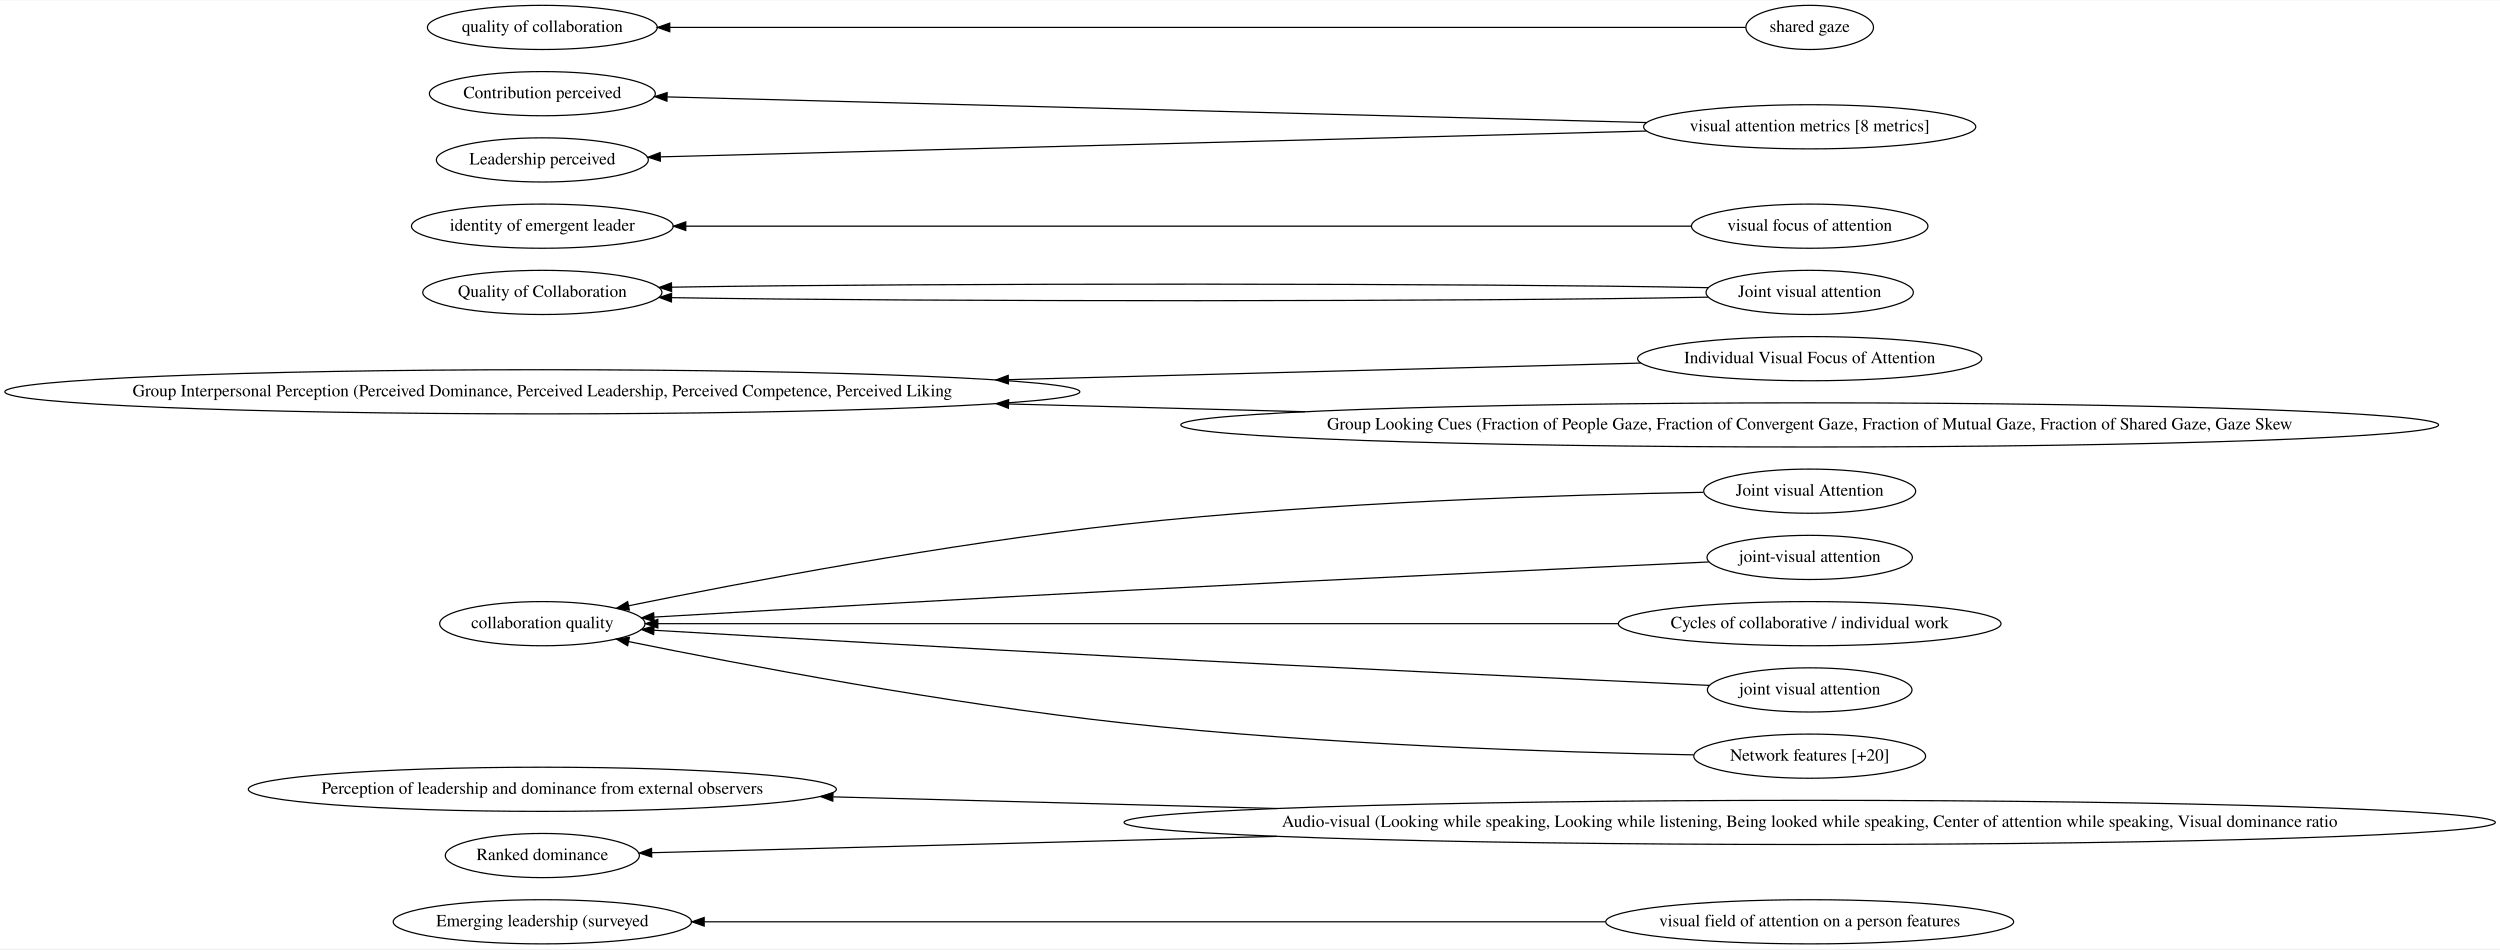
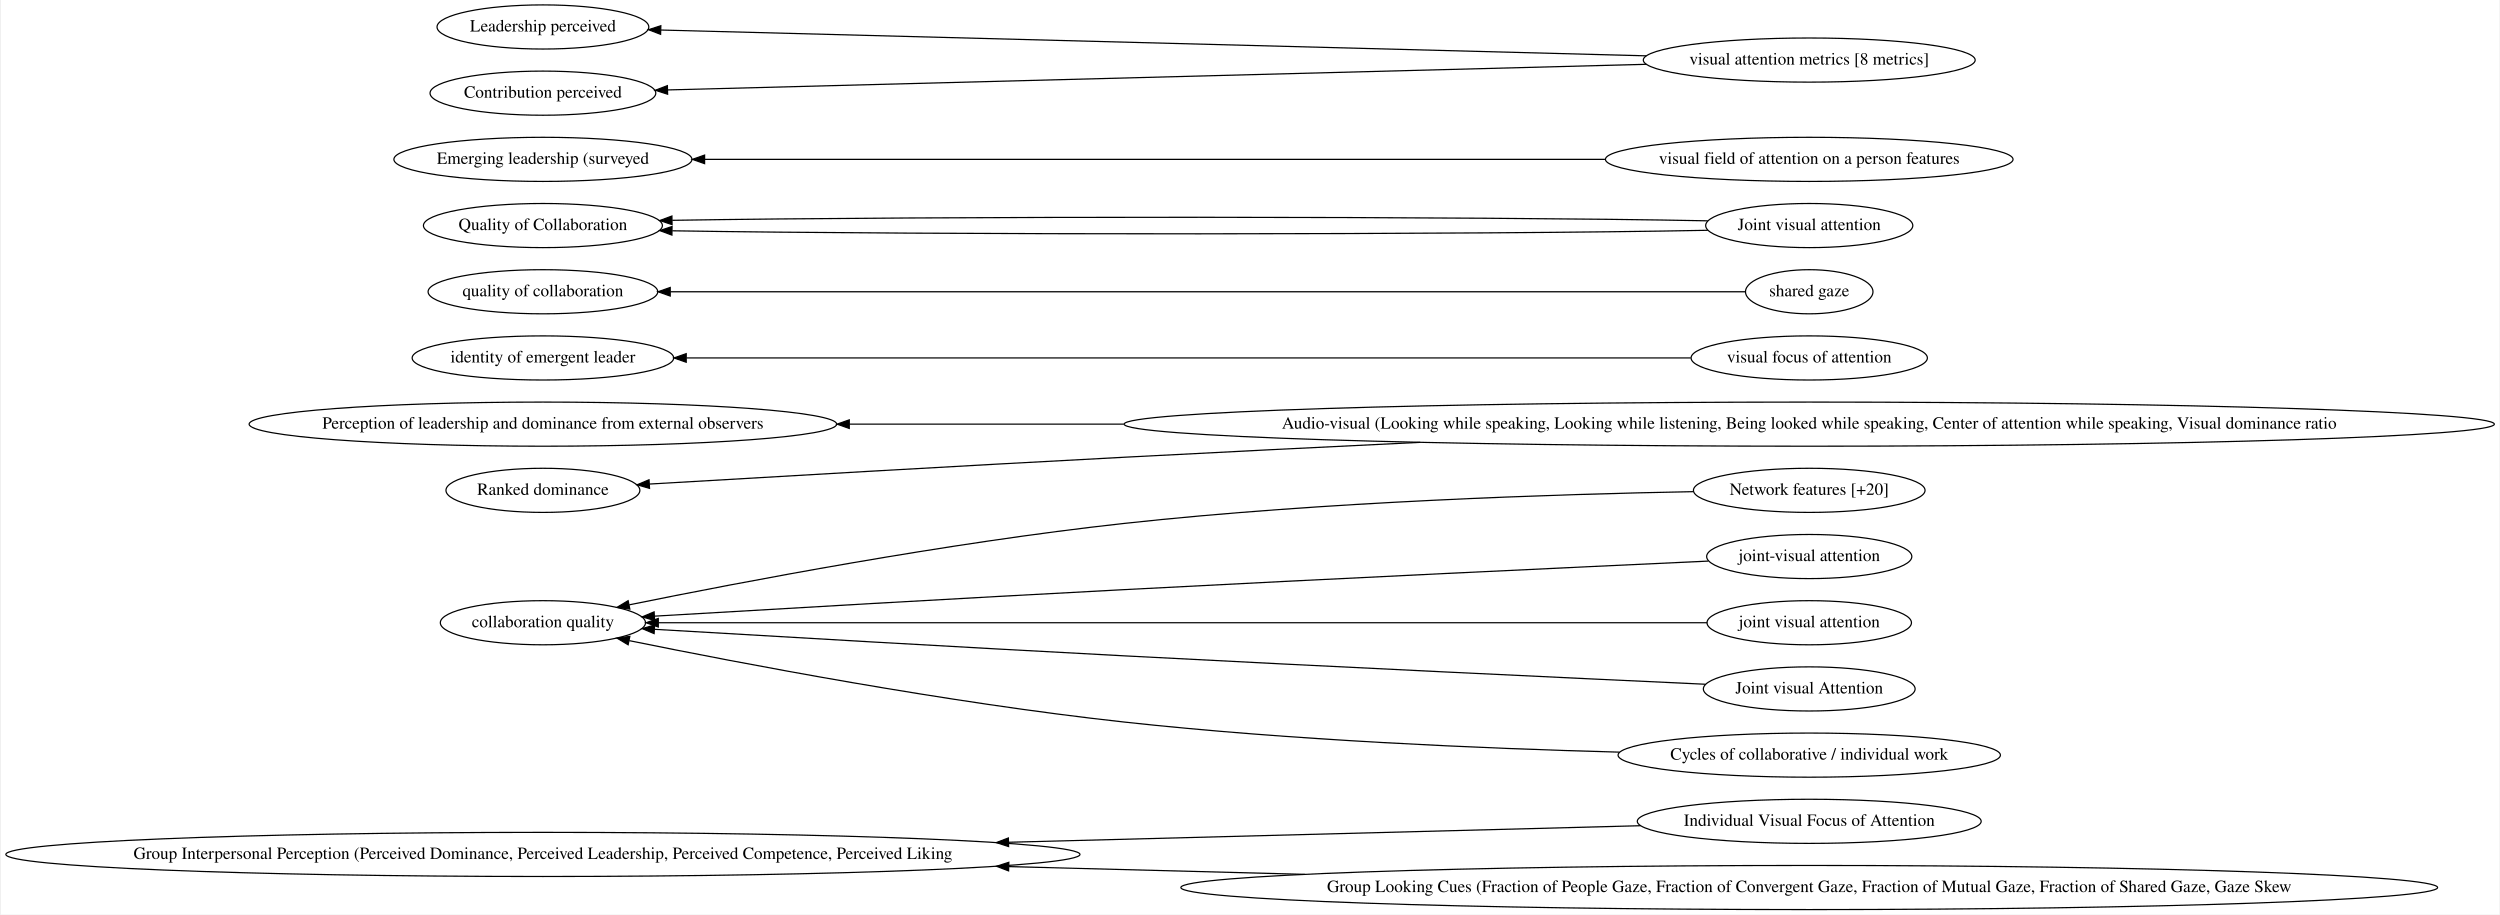
- <svg xmlns="http://www.w3.org/2000/svg" xmlns:xlink="http://www.w3.org/1999/xlink" width="1080pt" height="410pt" viewBox="0.00 0.00 1080.00 409.63">
-   <g id="graph0" class="graph" transform="scale(0.53 0.53) rotate(0) translate(4 769)">
-     <polygon fill="white" stroke="transparent" points="-4,4 -4,-769 2034.02,-769 2034.02,4 -4,4" />
+ <svg xmlns="http://www.w3.org/2000/svg" xmlns:xlink="http://www.w3.org/1999/xlink" width="1080pt" height="395pt" viewBox="0.00 0.00 1080.00 395.32">
+   <g id="graph0" class="graph" transform="scale(0.53 0.53) rotate(0) translate(4 742)">
+     <polygon fill="white" stroke="transparent" points="-4,4 -4,-742 2034.02,-742 2034.02,4 -4,4" />
    <g id="node1" class="node">
      <g id="a_node1">
-         <a xlink:href="https://scholar.google.com/scholar?hl=en&amp;q=Detecting%20Emergent%20Leader%20in%20a%20Meeting%20Environment" xlink:title="visual field of attention on a person features">
-           <ellipse fill="none" stroke="black" cx="1471.07" cy="-18" rx="166.27" ry="18" />
-           <text text-anchor="middle" x="1471.07" y="-14.3" font-family="Times,serif" font-size="14.00">visual field of attention on a person features</text>
+         <a xlink:href="https://scholar.google.com/scholar?hl=en&amp;q=Linking%20Speaking%20and%20Looking%20Behavior%20Patterns%20with%20Group%20Composition,%20Perception,%20and%20Performance" xlink:title="Individual Visual Focus of Attention">
+           <ellipse fill="none" stroke="black" cx="1471.07" cy="-72" rx="140.28" ry="18" />
+           <text text-anchor="middle" x="1471.07" y="-68.3" font-family="Times,serif" font-size="14.00">Individual Visual Focus of Attention</text>
        </a>
      </g>
    </g>
    <g id="node17" class="node">
-       <ellipse fill="none" stroke="black" cx="438.06" cy="-18" rx="121.58" ry="18" />
-       <text text-anchor="middle" x="438.06" y="-14.3" font-family="Times,serif" font-size="14.00">Emerging leadership (surveyed</text>
-     </g>
-     <g id="edge8" class="edge">
-       <path fill="none" stroke="black" d="M1304.42,-18C1100.13,-18 757.04,-18 570.12,-18" />
-       <polygon fill="black" stroke="black" points="569.96,-14.5 559.96,-18 569.96,-21.5 569.96,-14.5" />
+       <ellipse fill="none" stroke="black" cx="438.06" cy="-45" rx="438.12" ry="18" />
+       <text text-anchor="middle" x="438.06" y="-41.3" font-family="Times,serif" font-size="14.00">Group Interpersonal Perception (Perceived Dominance, Perceived Leadership, Perceived Competence, Perceived Liking</text>
+     </g>
+     <g id="edge3" class="edge">
+       <path fill="none" stroke="black" d="M1333.43,-68.42C1202.31,-64.99 998.19,-59.64 818.04,-54.92" />
+       <polygon fill="black" stroke="black" points="817.94,-51.42 807.85,-54.66 817.76,-58.42 817.94,-51.42" />
    </g>
    <g id="node2" class="node">
      <g id="a_node2">
-         <a xlink:href="https://scholar.google.com/scholar?hl=en&amp;q=Emergent%20leaders%20through%20looking%20and%20speaking:%20from%20audio-visual%20data%20to%20multimodal%20recognition" xlink:title="Audio-visual (Looking while speaking, Looking while listening, Being looked while speaking, Center of attention while speaking, Visual dominance ratio">
-           <ellipse fill="none" stroke="black" cx="1471.07" cy="-99" rx="558.9" ry="18" />
-           <text text-anchor="middle" x="1471.07" y="-95.3" font-family="Times,serif" font-size="14.00">Audio-visual (Looking while speaking, Looking while listening, Being looked while speaking, Center of attention while speaking, Visual dominance ratio</text>
-         </a>
-       </g>
-     </g>
-     <g id="node18" class="node">
-       <ellipse fill="none" stroke="black" cx="438.06" cy="-126" rx="239.66" ry="18" />
-       <text text-anchor="middle" x="438.06" y="-122.3" font-family="Times,serif" font-size="14.00">Perception of leadership and dominance from external observers</text>
-     </g>
-     <g id="edge5" class="edge">
-       <path fill="none" stroke="black" d="M1036.94,-110.34C912.99,-113.59 782.53,-117.01 675.21,-119.82" />
-       <polygon fill="black" stroke="black" points="674.8,-116.33 664.89,-120.09 674.98,-123.32 674.8,-116.33" />
-     </g>
-     <g id="node20" class="node">
-       <ellipse fill="none" stroke="black" cx="438.06" cy="-72" rx="79.09" ry="18" />
-       <text text-anchor="middle" x="438.06" y="-68.3" font-family="Times,serif" font-size="14.00">Ranked dominance</text>
-     </g>
-     <g id="edge6" class="edge">
-       <path fill="none" stroke="black" d="M1036.94,-87.66C846.57,-82.67 640.82,-77.28 527.17,-74.31" />
-       <polygon fill="black" stroke="black" points="527.22,-70.81 517.13,-74.04 527.04,-77.81 527.22,-70.81" />
+         <a xlink:href="https://scholar.google.com/scholar?hl=en&amp;q=Linking%20Speaking%20and%20Looking%20Behavior%20Patterns%20with%20Group%20Composition,%20Perception,%20and%20Performance" xlink:title="Group Looking Cues (Fraction of People Gaze, Fraction of Convergent Gaze, Fraction of Mutual Gaze, Fraction of Shared Gaze, Gaze Skew">
+           <ellipse fill="none" stroke="black" cx="1471.07" cy="-18" rx="512.61" ry="18" />
+           <text text-anchor="middle" x="1471.07" y="-14.3" font-family="Times,serif" font-size="14.00">Group Looking Cues (Fraction of People Gaze, Fraction of Convergent Gaze, Fraction of Mutual Gaze, Fraction of Shared Gaze, Gaze Skew</text>
+         </a>
+       </g>
+     </g>
+     <g id="edge4" class="edge">
+       <path fill="none" stroke="black" d="M1059.63,-28.75C979.93,-30.84 896.73,-33.01 818.09,-35.07" />
+       <polygon fill="black" stroke="black" points="817.93,-31.58 808.03,-35.34 818.12,-38.57 817.93,-31.58" />
    </g>
    <g id="node3" class="node">
      <g id="a_node3">
-         <a xlink:href="https://scholar.google.com/scholar?hl=en&amp;q=Leveraging%20Mobile%20Eye-Trackers%20to%20Capture%20Joint%20Visual%20Attention%20in%20Co-Located%20Collaborative%20Learning" xlink:title="Joint visual Attention">
-           <ellipse fill="none" stroke="black" cx="1471.07" cy="-369" rx="86.38" ry="18" />
-           <text text-anchor="middle" x="1471.07" y="-365.3" font-family="Times,serif" font-size="14.00">Joint visual Attention</text>
-         </a>
-       </g>
-     </g>
-     <g id="node21" class="node">
-       <ellipse fill="none" stroke="black" cx="438.06" cy="-261" rx="83.69" ry="18" />
-       <text text-anchor="middle" x="438.06" y="-257.3" font-family="Times,serif" font-size="14.00">collaboration quality</text>
-     </g>
-     <g id="edge11" class="edge">
-       <path fill="none" stroke="black" d="M1384.27,-368.07C1274.51,-366.14 1078.66,-360.22 912.12,-342 767.62,-326.19 600.37,-294.31 508.49,-275.61" />
-       <polygon fill="black" stroke="black" points="508.97,-272.13 498.48,-273.56 507.57,-278.99 508.97,-272.13" />
+         <a xlink:href="https://scholar.google.com/scholar?hl=en&amp;q=Toward%20Collaboration%20Sensing" xlink:title="Network features [+20]">
+           <ellipse fill="none" stroke="black" cx="1471.07" cy="-342" rx="94.48" ry="18" />
+           <text text-anchor="middle" x="1471.07" y="-338.3" font-family="Times,serif" font-size="14.00">Network features [+20]</text>
+         </a>
+       </g>
+     </g>
+     <g id="node20" class="node">
+       <ellipse fill="none" stroke="black" cx="438.06" cy="-234" rx="83.69" ry="18" />
+       <text text-anchor="middle" x="438.06" y="-230.3" font-family="Times,serif" font-size="14.00">collaboration quality</text>
+     </g>
+     <g id="edge13" class="edge">
+       <path fill="none" stroke="black" d="M1376.51,-340.93C1265.45,-338.86 1074.8,-332.8 912.12,-315 767.62,-299.19 600.37,-267.31 508.49,-248.61" />
+       <polygon fill="black" stroke="black" points="508.97,-245.13 498.48,-246.56 507.57,-251.99 508.97,-245.13" />
    </g>
    <g id="node4" class="node">
      <g id="a_node4">
        <a xlink:href="https://scholar.google.com/scholar?hl=en&amp;q=Unpacking%20Collaborative%20Learning%20Processes%20during%20Hands-on%20Activities%20using%20Mobile%20Eye-Trackers" xlink:title="joint-visual attention">
-           <ellipse fill="none" stroke="black" cx="1471.07" cy="-315" rx="83.69" ry="18" />
-           <text text-anchor="middle" x="1471.07" y="-311.3" font-family="Times,serif" font-size="14.00">joint-visual attention</text>
+           <ellipse fill="none" stroke="black" cx="1471.07" cy="-288" rx="83.69" ry="18" />
+           <text text-anchor="middle" x="1471.07" y="-284.3" font-family="Times,serif" font-size="14.00">joint-visual attention</text>
        </a>
      </g>
    </g>
    <g id="edge14" class="edge">
-       <path fill="none" stroke="black" d="M1388.75,-311.29C1280.1,-306.27 1081.6,-296.94 912.12,-288 778.77,-280.97 624.32,-272 529.15,-266.37" />
-       <polygon fill="black" stroke="black" points="529.17,-262.87 518.98,-265.77 528.76,-269.86 529.17,-262.87" />
+       <path fill="none" stroke="black" d="M1388.75,-284.29C1280.1,-279.27 1081.6,-269.94 912.12,-261 778.77,-253.97 624.32,-245 529.15,-239.37" />
+       <polygon fill="black" stroke="black" points="529.17,-235.87 518.98,-238.77 528.76,-242.86 529.17,-235.87" />
    </g>
    <g id="node5" class="node">
      <g id="a_node5">
-         <a xlink:href="https://scholar.google.com/scholar?hl=en&amp;q=Linking%20Speaking%20and%20Looking%20Behavior%20Patterns%20with%20Group%20Composition,%20Perception,%20and%20Performance" xlink:title="Individual Visual Focus of Attention">
-           <ellipse fill="none" stroke="black" cx="1471.07" cy="-477" rx="140.28" ry="18" />
-           <text text-anchor="middle" x="1471.07" y="-473.3" font-family="Times,serif" font-size="14.00">Individual Visual Focus of Attention</text>
-         </a>
-       </g>
-     </g>
-     <g id="node22" class="node">
-       <ellipse fill="none" stroke="black" cx="438.06" cy="-450" rx="438.12" ry="18" />
-       <text text-anchor="middle" x="438.06" y="-446.3" font-family="Times,serif" font-size="14.00">Group Interpersonal Perception (Perceived Dominance, Perceived Leadership, Perceived Competence, Perceived Liking</text>
-     </g>
-     <g id="edge3" class="edge">
-       <path fill="none" stroke="black" d="M1333.43,-473.42C1202.31,-469.99 998.19,-464.64 818.04,-459.92" />
-       <polygon fill="black" stroke="black" points="817.94,-456.42 807.85,-459.66 817.76,-463.42 817.94,-456.42" />
+         <a xlink:href="https://scholar.google.com/scholar?hl=en&amp;q=3D%20Tangibles%20Facilitate%20Joint%20Visual%20Attention%20in%20Dyads" xlink:title="joint visual attention">
+           <ellipse fill="none" stroke="black" cx="1471.07" cy="-234" rx="83.39" ry="18" />
+           <text text-anchor="middle" x="1471.07" y="-230.3" font-family="Times,serif" font-size="14.00">joint visual attention</text>
+         </a>
+       </g>
+     </g>
+     <g id="edge15" class="edge">
+       <path fill="none" stroke="black" d="M1387.88,-234C1198.44,-234 732.12,-234 532.35,-234" />
+       <polygon fill="black" stroke="black" points="532.18,-230.5 522.18,-234 532.18,-237.5 532.18,-230.5" />
    </g>
    <g id="node6" class="node">
      <g id="a_node6">
-         <a xlink:href="https://scholar.google.com/scholar?hl=en&amp;q=The%20Effect%20of%20Mutual%20Gaze%20Perception%20on%20Students’%20Verbal%20Coordination" xlink:title="Joint visual attention">
-           <ellipse fill="none" stroke="black" cx="1471.07" cy="-531" rx="84.49" ry="18" />
-           <text text-anchor="middle" x="1471.07" y="-527.3" font-family="Times,serif" font-size="14.00">Joint visual attention</text>
-         </a>
-       </g>
+         <a xlink:href="https://scholar.google.com/scholar?hl=en&amp;q=Emergent%20leaders%20through%20looking%20and%20speaking:%20from%20audio-visual%20data%20to%20multimodal%20recognition" xlink:title="Audio-visual (Looking while speaking, Looking while listening, Being looked while speaking, Center of attention while speaking, Visual dominance ratio">
+           <ellipse fill="none" stroke="black" cx="1471.07" cy="-396" rx="558.9" ry="18" />
+           <text text-anchor="middle" x="1471.07" y="-392.3" font-family="Times,serif" font-size="14.00">Audio-visual (Looking while speaking, Looking while listening, Being looked while speaking, Center of attention while speaking, Visual dominance ratio</text>
+         </a>
+       </g>
+     </g>
+     <g id="node16" class="node">
+       <ellipse fill="none" stroke="black" cx="438.06" cy="-396" rx="239.66" ry="18" />
+       <text text-anchor="middle" x="438.06" y="-392.3" font-family="Times,serif" font-size="14.00">Perception of leadership and dominance from external observers</text>
+     </g>
+     <g id="edge5" class="edge">
+       <path fill="none" stroke="black" d="M911.95,-396C833.53,-396 756.44,-396 687.99,-396" />
+       <polygon fill="black" stroke="black" points="687.96,-392.5 677.96,-396 687.96,-399.5 687.96,-392.5" />
    </g>
    <g id="node23" class="node">
-       <ellipse fill="none" stroke="black" cx="438.06" cy="-531" rx="97.48" ry="18" />
-       <text text-anchor="middle" x="438.06" y="-527.3" font-family="Times,serif" font-size="14.00">Quality of Collaboration</text>
-     </g>
-     <g id="edge9" class="edge">
-       <path fill="none" stroke="black" d="M1388.31,-527.14C1202.6,-523.43 749.21,-523.29 543.56,-526.73" />
-       <polygon fill="black" stroke="black" points="543.29,-523.23 533.36,-526.9 543.41,-530.23 543.29,-523.23" />
-     </g>
-     <g id="edge10" class="edge">
-       <path fill="none" stroke="black" d="M1388.31,-534.86C1202.6,-538.57 749.21,-538.71 543.56,-535.27" />
-       <polygon fill="black" stroke="black" points="543.41,-531.77 533.36,-535.1 543.29,-538.77 543.41,-531.77" />
+       <ellipse fill="none" stroke="black" cx="438.06" cy="-342" rx="79.09" ry="18" />
+       <text text-anchor="middle" x="438.06" y="-338.3" font-family="Times,serif" font-size="14.00">Ranked dominance</text>
+     </g>
+     <g id="edge6" class="edge">
+       <path fill="none" stroke="black" d="M1153.59,-381.16C1074.71,-377.33 990.32,-373.12 912.12,-369 776.79,-361.86 619.72,-352.73 524.94,-347.13" />
+       <polygon fill="black" stroke="black" points="525.03,-343.62 514.84,-346.53 524.61,-350.61 525.03,-343.62" />
    </g>
    <g id="node7" class="node">
      <g id="a_node7">
-         <a xlink:href="https://scholar.google.com/scholar?hl=en&amp;q=Leveraging%20Mobile%20Eye-Trackers%20to%20Capture%20Joint%20Visual%20Attention%20in%20Co-Located%20Collaborative%20Learning" xlink:title="Cycles of collaborative / individual work">
-           <ellipse fill="none" stroke="black" cx="1471.07" cy="-261" rx="155.97" ry="18" />
-           <text text-anchor="middle" x="1471.07" y="-257.3" font-family="Times,serif" font-size="14.00">Cycles of collaborative / individual work</text>
-         </a>
-       </g>
-     </g>
-     <g id="edge12" class="edge">
-       <path fill="none" stroke="black" d="M1314.88,-261C1097.68,-261 709.75,-261 532.29,-261" />
-       <polygon fill="black" stroke="black" points="532.2,-257.5 522.2,-261 532.2,-264.5 532.2,-257.5" />
+         <a xlink:href="https://scholar.google.com/scholar?hl=en&amp;q=Real-time%20mutual%20gaze%20perception" xlink:title="visual focus of attention">
+           <ellipse fill="none" stroke="black" cx="1471.07" cy="-450" rx="96.38" ry="18" />
+           <text text-anchor="middle" x="1471.07" y="-446.3" font-family="Times,serif" font-size="14.00">visual focus of attention</text>
+         </a>
+       </g>
+     </g>
+     <g id="node14" class="node">
+       <ellipse fill="none" stroke="black" cx="438.06" cy="-450" rx="106.68" ry="18" />
+       <text text-anchor="middle" x="438.06" y="-446.3" font-family="Times,serif" font-size="14.00">identity of emergent leader</text>
+     </g>
+     <g id="edge7" class="edge">
+       <path fill="none" stroke="black" d="M1374.46,-450C1184.6,-450 760.66,-450 555.16,-450" />
+       <polygon fill="black" stroke="black" points="554.95,-446.5 544.95,-450 554.95,-453.5 554.95,-446.5" />
    </g>
    <g id="node8" class="node">
      <g id="a_node8">
-         <a xlink:href="https://scholar.google.com/scholar?hl=en&amp;q=Real-time%20mutual%20gaze%20perception" xlink:title="visual focus of attention">
-           <ellipse fill="none" stroke="black" cx="1471.07" cy="-585" rx="96.38" ry="18" />
-           <text text-anchor="middle" x="1471.07" y="-581.3" font-family="Times,serif" font-size="14.00">visual focus of attention</text>
-         </a>
-       </g>
-     </g>
-     <g id="node16" class="node">
-       <ellipse fill="none" stroke="black" cx="438.06" cy="-585" rx="106.68" ry="18" />
-       <text text-anchor="middle" x="438.06" y="-581.3" font-family="Times,serif" font-size="14.00">identity of emergent leader</text>
-     </g>
-     <g id="edge7" class="edge">
-       <path fill="none" stroke="black" d="M1374.46,-585C1184.6,-585 760.66,-585 555.16,-585" />
-       <polygon fill="black" stroke="black" points="554.95,-581.5 544.95,-585 554.95,-588.5 554.95,-581.5" />
+         <a xlink:href="https://scholar.google.com/scholar?hl=en&amp;q=Effects%20of%20Shared%20Gaze%20on%20Audio-%20Versus%20Text-Based%20Remote%20Collaborations" xlink:title="shared gaze">
+           <ellipse fill="none" stroke="black" cx="1471.07" cy="-504" rx="51.99" ry="18" />
+           <text text-anchor="middle" x="1471.07" y="-500.3" font-family="Times,serif" font-size="14.00">shared gaze</text>
+         </a>
+       </g>
+     </g>
+     <g id="node15" class="node">
+       <ellipse fill="none" stroke="black" cx="438.06" cy="-504" rx="93.68" ry="18" />
+       <text text-anchor="middle" x="438.06" y="-500.3" font-family="Times,serif" font-size="14.00">quality of collaboration</text>
+     </g>
+     <g id="edge16" class="edge">
+       <path fill="none" stroke="black" d="M1418.94,-504C1257.96,-504 759.33,-504 542.04,-504" />
+       <polygon fill="black" stroke="black" points="541.91,-500.5 531.91,-504 541.91,-507.5 541.91,-500.5" />
    </g>
    <g id="node9" class="node">
      <g id="a_node9">
-         <a xlink:href="https://scholar.google.com/scholar?hl=en&amp;q=A%20Multimodal-Sensor-Enabled%20Room%20for%20Unobtrusive%20Group%20Meeting%20Analysis" xlink:title="visual attention metrics [8 metrics]">
-           <ellipse fill="none" stroke="black" cx="1471.07" cy="-666" rx="135.38" ry="18" />
-           <text text-anchor="middle" x="1471.07" y="-662.3" font-family="Times,serif" font-size="14.00">visual attention metrics [8 metrics]</text>
-         </a>
-       </g>
-     </g>
-     <g id="node14" class="node">
-       <ellipse fill="none" stroke="black" cx="438.06" cy="-693" rx="92.08" ry="18" />
-       <text text-anchor="middle" x="438.06" y="-689.3" font-family="Times,serif" font-size="14.00">Contribution perceived</text>
-     </g>
-     <g id="edge2" class="edge">
-       <path fill="none" stroke="black" d="M1338.18,-669.45C1129.4,-674.92 727.26,-685.45 539.82,-690.36" />
-       <polygon fill="black" stroke="black" points="539.6,-686.87 529.69,-690.63 539.78,-693.86 539.6,-686.87" />
-     </g>
-     <g id="node19" class="node">
-       <ellipse fill="none" stroke="black" cx="438.06" cy="-639" rx="86.38" ry="18" />
-       <text text-anchor="middle" x="438.06" y="-635.3" font-family="Times,serif" font-size="14.00">Leadership perceived</text>
-     </g>
-     <g id="edge1" class="edge">
-       <path fill="none" stroke="black" d="M1338.18,-662.55C1127.37,-657.03 719.42,-646.34 534.42,-641.5" />
-       <polygon fill="black" stroke="black" points="534.25,-637.99 524.17,-641.23 534.07,-644.99 534.25,-637.99" />
+         <a xlink:href="https://scholar.google.com/scholar?hl=en&amp;q=Leveraging%20Mobile%20Eye-Trackers%20to%20Capture%20Joint%20Visual%20Attention%20in%20Co-Located%20Collaborative%20Learning" xlink:title="Joint visual Attention">
+           <ellipse fill="none" stroke="black" cx="1471.07" cy="-180" rx="86.38" ry="18" />
+           <text text-anchor="middle" x="1471.07" y="-176.3" font-family="Times,serif" font-size="14.00">Joint visual Attention</text>
+         </a>
+       </g>
+     </g>
+     <g id="edge11" class="edge">
+       <path fill="none" stroke="black" d="M1386.41,-183.82C1277.27,-188.86 1080.39,-198.13 912.12,-207 778.77,-214.03 624.32,-223 529.15,-228.63" />
+       <polygon fill="black" stroke="black" points="528.76,-225.14 518.98,-229.23 529.17,-232.13 528.76,-225.14" />
    </g>
    <g id="node10" class="node">
      <g id="a_node10">
-         <a xlink:href="https://scholar.google.com/scholar?hl=en&amp;q=3D%20Tangibles%20Facilitate%20Joint%20Visual%20Attention%20in%20Dyads" xlink:title="joint visual attention">
-           <ellipse fill="none" stroke="black" cx="1471.07" cy="-207" rx="83.39" ry="18" />
-           <text text-anchor="middle" x="1471.07" y="-203.3" font-family="Times,serif" font-size="14.00">joint visual attention</text>
-         </a>
-       </g>
-     </g>
-     <g id="edge15" class="edge">
-       <path fill="none" stroke="black" d="M1389.21,-210.69C1280.67,-215.7 1081.84,-225.05 912.12,-234 778.77,-241.03 624.32,-250 529.15,-255.63" />
-       <polygon fill="black" stroke="black" points="528.76,-252.14 518.98,-256.23 529.17,-259.13 528.76,-252.14" />
+         <a xlink:href="https://scholar.google.com/scholar?hl=en&amp;q=The%20Effect%20of%20Mutual%20Gaze%20Perception%20on%20Students’%20Verbal%20Coordination" xlink:title="Joint visual attention">
+           <ellipse fill="none" stroke="black" cx="1471.07" cy="-558" rx="84.49" ry="18" />
+           <text text-anchor="middle" x="1471.07" y="-554.3" font-family="Times,serif" font-size="14.00">Joint visual attention</text>
+         </a>
+       </g>
+     </g>
+     <g id="node21" class="node">
+       <ellipse fill="none" stroke="black" cx="438.06" cy="-558" rx="97.48" ry="18" />
+       <text text-anchor="middle" x="438.06" y="-554.3" font-family="Times,serif" font-size="14.00">Quality of Collaboration</text>
+     </g>
+     <g id="edge9" class="edge">
+       <path fill="none" stroke="black" d="M1388.31,-554.14C1202.6,-550.43 749.21,-550.29 543.56,-553.73" />
+       <polygon fill="black" stroke="black" points="543.29,-550.23 533.36,-553.9 543.41,-557.23 543.29,-550.23" />
+     </g>
+     <g id="edge10" class="edge">
+       <path fill="none" stroke="black" d="M1388.31,-561.86C1202.6,-565.57 749.21,-565.71 543.56,-562.27" />
+       <polygon fill="black" stroke="black" points="543.41,-558.77 533.36,-562.1 543.29,-565.77 543.41,-558.77" />
    </g>
    <g id="node11" class="node">
      <g id="a_node11">
-         <a xlink:href="https://scholar.google.com/scholar?hl=en&amp;q=Toward%20Collaboration%20Sensing" xlink:title="Network features [+20]">
-           <ellipse fill="none" stroke="black" cx="1471.07" cy="-153" rx="94.48" ry="18" />
-           <text text-anchor="middle" x="1471.07" y="-149.3" font-family="Times,serif" font-size="14.00">Network features [+20]</text>
-         </a>
-       </g>
-     </g>
-     <g id="edge13" class="edge">
-       <path fill="none" stroke="black" d="M1376.51,-154.07C1265.45,-156.14 1074.8,-162.2 912.12,-180 767.62,-195.81 600.37,-227.69 508.49,-246.39" />
-       <polygon fill="black" stroke="black" points="507.57,-243.01 498.48,-248.44 508.97,-249.87 507.57,-243.01" />
+         <a xlink:href="https://scholar.google.com/scholar?hl=en&amp;q=Detecting%20Emergent%20Leader%20in%20a%20Meeting%20Environment" xlink:title="visual field of attention on a person features">
+           <ellipse fill="none" stroke="black" cx="1471.07" cy="-612" rx="166.27" ry="18" />
+           <text text-anchor="middle" x="1471.07" y="-608.3" font-family="Times,serif" font-size="14.00">visual field of attention on a person features</text>
+         </a>
+       </g>
+     </g>
+     <g id="node19" class="node">
+       <ellipse fill="none" stroke="black" cx="438.06" cy="-612" rx="121.58" ry="18" />
+       <text text-anchor="middle" x="438.06" y="-608.3" font-family="Times,serif" font-size="14.00">Emerging leadership (surveyed</text>
+     </g>
+     <g id="edge8" class="edge">
+       <path fill="none" stroke="black" d="M1304.42,-612C1100.13,-612 757.04,-612 570.12,-612" />
+       <polygon fill="black" stroke="black" points="569.96,-608.5 559.96,-612 569.96,-615.5 569.96,-608.5" />
    </g>
    <g id="node12" class="node">
      <g id="a_node12">
-         <a xlink:href="https://scholar.google.com/scholar?hl=en&amp;q=Effects%20of%20Shared%20Gaze%20on%20Audio-%20Versus%20Text-Based%20Remote%20Collaborations" xlink:title="shared gaze">
-           <ellipse fill="none" stroke="black" cx="1471.07" cy="-747" rx="51.99" ry="18" />
-           <text text-anchor="middle" x="1471.07" y="-743.3" font-family="Times,serif" font-size="14.00">shared gaze</text>
-         </a>
-       </g>
-     </g>
-     <g id="node15" class="node">
-       <ellipse fill="none" stroke="black" cx="438.06" cy="-747" rx="93.68" ry="18" />
-       <text text-anchor="middle" x="438.06" y="-743.3" font-family="Times,serif" font-size="14.00">quality of collaboration</text>
-     </g>
-     <g id="edge16" class="edge">
-       <path fill="none" stroke="black" d="M1418.94,-747C1257.96,-747 759.33,-747 542.04,-747" />
-       <polygon fill="black" stroke="black" points="541.91,-743.5 531.91,-747 541.91,-750.5 541.91,-743.5" />
+         <a xlink:href="https://scholar.google.com/scholar?hl=en&amp;q=A%20Multimodal-Sensor-Enabled%20Room%20for%20Unobtrusive%20Group%20Meeting%20Analysis" xlink:title="visual attention metrics [8 metrics]">
+           <ellipse fill="none" stroke="black" cx="1471.07" cy="-693" rx="135.38" ry="18" />
+           <text text-anchor="middle" x="1471.07" y="-689.3" font-family="Times,serif" font-size="14.00">visual attention metrics [8 metrics]</text>
+         </a>
+       </g>
+     </g>
+     <g id="node18" class="node">
+       <ellipse fill="none" stroke="black" cx="438.06" cy="-720" rx="86.38" ry="18" />
+       <text text-anchor="middle" x="438.06" y="-716.3" font-family="Times,serif" font-size="14.00">Leadership perceived</text>
+     </g>
+     <g id="edge1" class="edge">
+       <path fill="none" stroke="black" d="M1338.18,-696.45C1127.37,-701.97 719.42,-712.66 534.42,-717.5" />
+       <polygon fill="black" stroke="black" points="534.07,-714.01 524.17,-717.77 534.25,-721.01 534.07,-714.01" />
+     </g>
+     <g id="node22" class="node">
+       <ellipse fill="none" stroke="black" cx="438.06" cy="-666" rx="92.08" ry="18" />
+       <text text-anchor="middle" x="438.06" y="-662.3" font-family="Times,serif" font-size="14.00">Contribution perceived</text>
+     </g>
+     <g id="edge2" class="edge">
+       <path fill="none" stroke="black" d="M1338.18,-689.55C1129.4,-684.08 727.26,-673.55 539.82,-668.64" />
+       <polygon fill="black" stroke="black" points="539.78,-665.14 529.69,-668.37 539.6,-672.13 539.78,-665.14" />
    </g>
    <g id="node13" class="node">
      <g id="a_node13">
-         <a xlink:href="https://scholar.google.com/scholar?hl=en&amp;q=Linking%20Speaking%20and%20Looking%20Behavior%20Patterns%20with%20Group%20Composition,%20Perception,%20and%20Performance" xlink:title="Group Looking Cues (Fraction of People Gaze, Fraction of Convergent Gaze, Fraction of Mutual Gaze, Fraction of Shared Gaze, Gaze Skew">
-           <ellipse fill="none" stroke="black" cx="1471.07" cy="-423" rx="512.61" ry="18" />
-           <text text-anchor="middle" x="1471.07" y="-419.3" font-family="Times,serif" font-size="14.00">Group Looking Cues (Fraction of People Gaze, Fraction of Convergent Gaze, Fraction of Mutual Gaze, Fraction of Shared Gaze, Gaze Skew</text>
-         </a>
-       </g>
-     </g>
-     <g id="edge4" class="edge">
-       <path fill="none" stroke="black" d="M1059.63,-433.75C979.93,-435.84 896.73,-438.01 818.09,-440.07" />
-       <polygon fill="black" stroke="black" points="817.93,-436.58 808.03,-440.34 818.12,-443.57 817.93,-436.58" />
+         <a xlink:href="https://scholar.google.com/scholar?hl=en&amp;q=Leveraging%20Mobile%20Eye-Trackers%20to%20Capture%20Joint%20Visual%20Attention%20in%20Co-Located%20Collaborative%20Learning" xlink:title="Cycles of collaborative / individual work">
+           <ellipse fill="none" stroke="black" cx="1471.07" cy="-126" rx="155.97" ry="18" />
+           <text text-anchor="middle" x="1471.07" y="-122.3" font-family="Times,serif" font-size="14.00">Cycles of collaborative / individual work</text>
+         </a>
+       </g>
+     </g>
+     <g id="edge12" class="edge">
+       <path fill="none" stroke="black" d="M1316.34,-128.43C1204.06,-131.43 1048.29,-138.1 912.12,-153 767.62,-168.81 600.37,-200.69 508.49,-219.39" />
+       <polygon fill="black" stroke="black" points="507.57,-216.01 498.48,-221.44 508.97,-222.87 507.57,-216.01" />
    </g>
  </g>
</svg>
